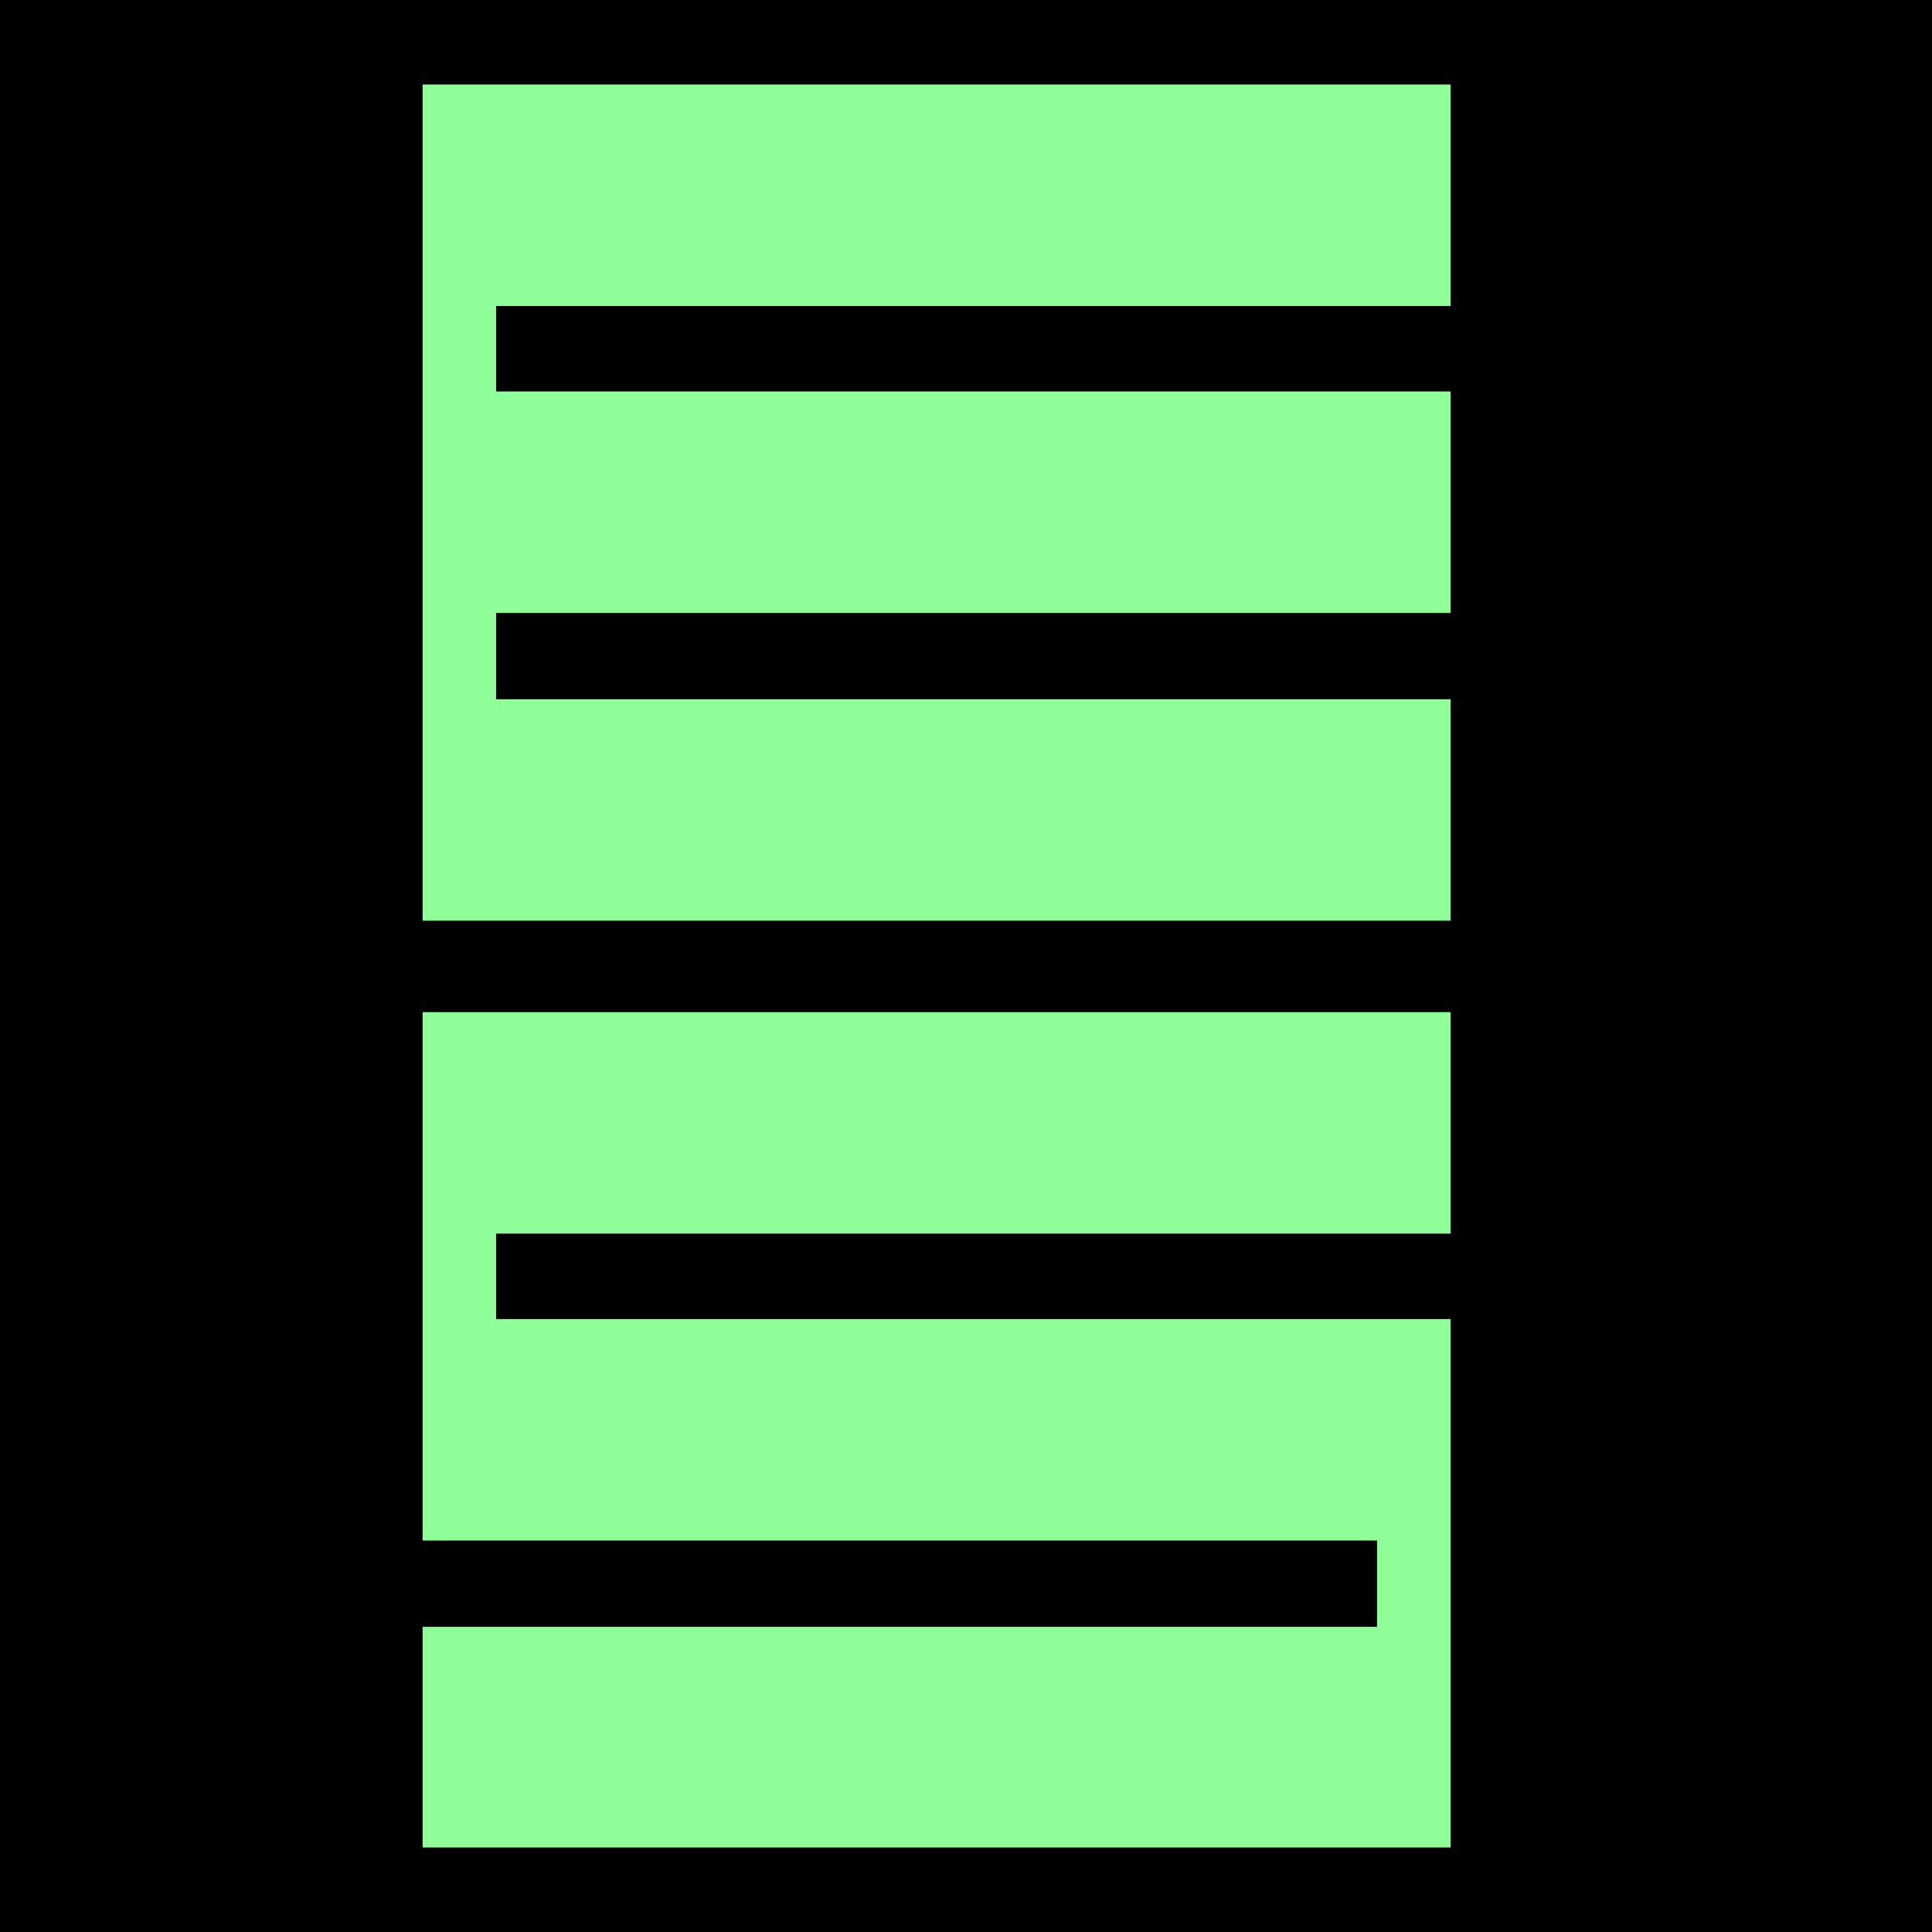
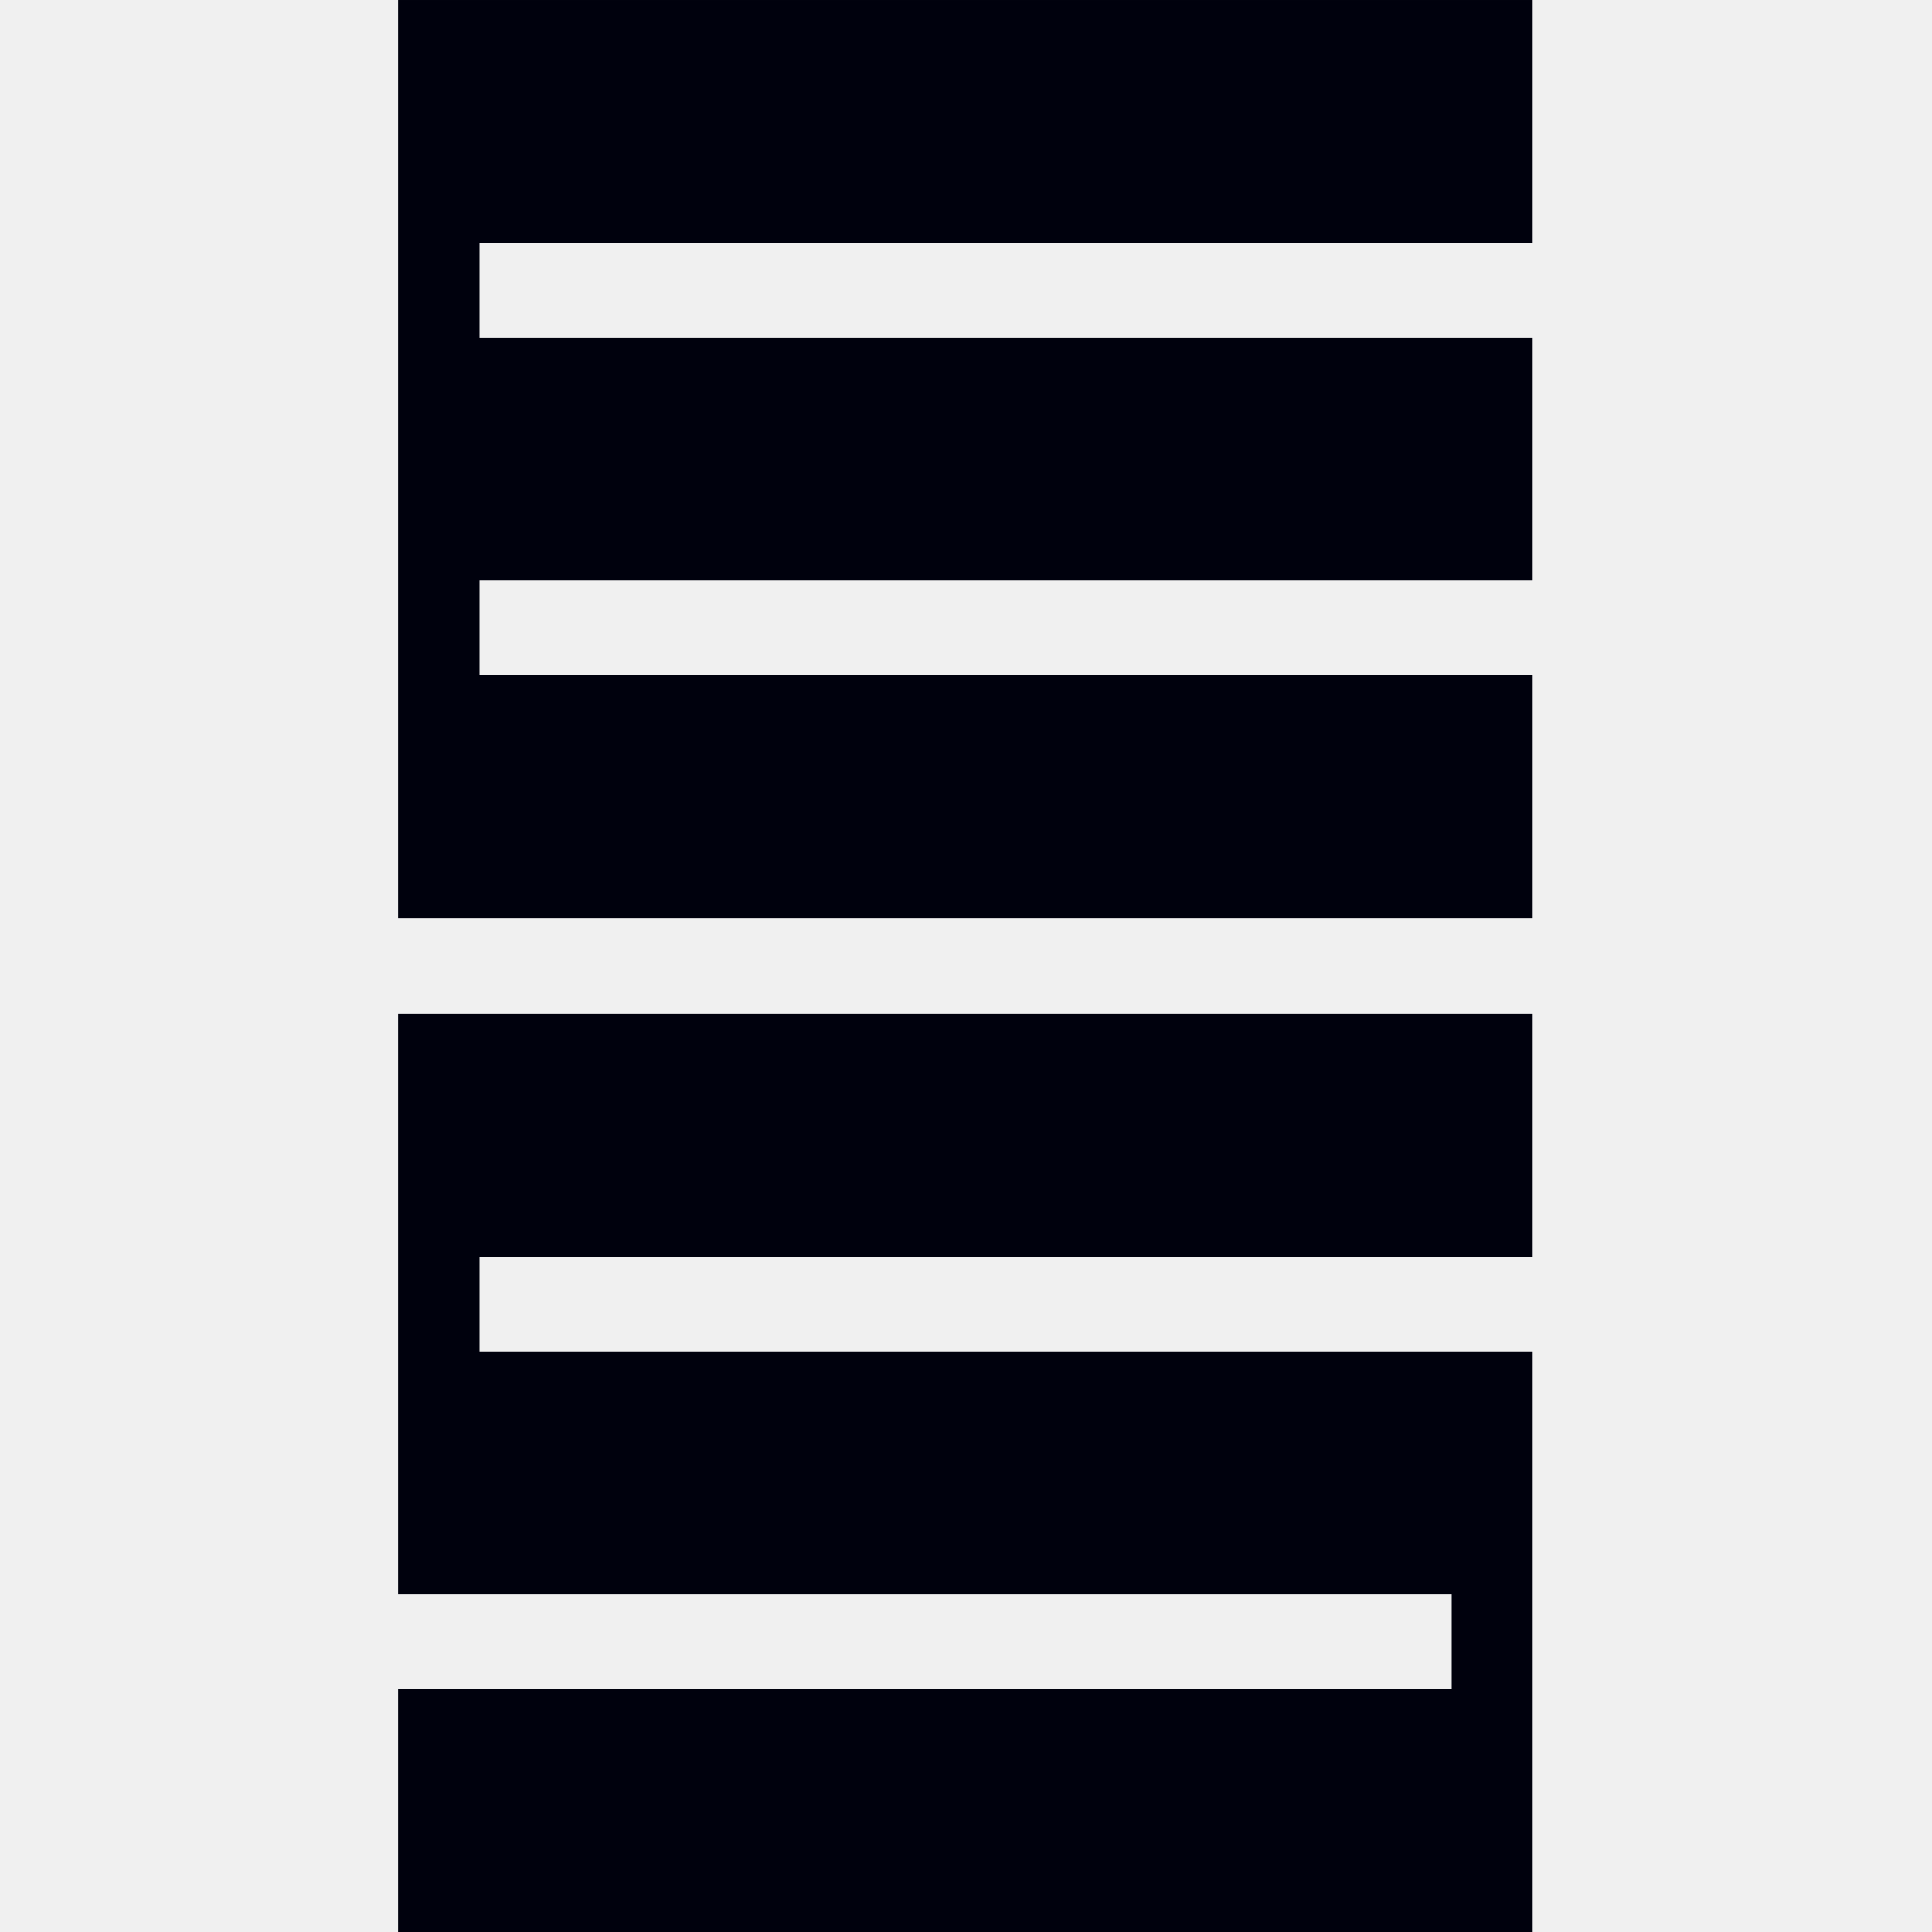
- <svg xmlns="http://www.w3.org/2000/svg" width="160" height="160" viewBox="0 0 160 160" fill="none">
-   <rect width="160" height="160" fill="black" />
-   <path d="M120.131 57.906H41.086V50.761H120.131V32.419H41.086V25.343H120.131V7H35V15.862V25.343V32.419V50.761V57.906V67.524V76.249H120.131V57.906Z" fill="#90FF99" />
-   <path d="M120.131 120.78V109.239H41.086V102.163H120.131V83.82H35V92.682V102.163V109.239V118.857V127.582H114.045V134.726H35V153H120.131V146.955V120.78Z" fill="#90FF99" />
+ <svg xmlns="http://www.w3.org/2000/svg" version="1.1" x="0px" y="0px" viewBox="0 0 32 32" xml:space="preserve" id="svg46" width="32" height="32">
+   <defs id="defs50" />
+   <style type="text/css" id="style2">
+ 	.st0{fill:#00010D;}
+ 	.st1{opacity:0.5;}
+ 	.st2{fill:none;stroke:#F0047F;stroke-width:1.299;stroke-linecap:round;stroke-linejoin:round;stroke-miterlimit:10;}
+ 	.st3{fill:none;stroke:#333333;stroke-miterlimit:10;}
+ 	.st4{fill:#FFFFFF;}
+ 	.st5{fill:#8195A6;}
+ 	.st6{fill:none;stroke:#FFFFFF;stroke-width:3.088;stroke-miterlimit:10;}
+ 	.st7{fill:#5BD9D9;}
+ 	.st8{fill:#D44FEA;}
+ 	.st9{fill:#F2F2F2;}
+ 	.st10{fill:none;stroke:#000000;stroke-width:0.997;stroke-miterlimit:10;}
+ 	.st11{display:none;}
+ </style>
+   <g id="Ebene_1" transform="translate(0,-418)">
+     <g id="g42" transform="matrix(1.005819,0,0,1.005819,-0.7654909,-2.524859)">
+       <g id="g34">
+ 			
+ 			
+ 			
+ 			
+ 			
+ 			
+ 			
+ 			
+ 			
+ 			
+ 			
+ 			
+ 			
+ 			
+ 			
+ 		</g>
+       <g id="g40" transform="matrix(0.07533715,0,0,0.07533715,6.480316,417.0449)">
+         <polygon class="st0" points="259.1,214.6 259.1,161.4 28.9,161.4 28.9,140.8 259.1,140.8 259.1,87.7 28.9,87.7 28.9,67 259.1,67 259.1,13.9 11.1,13.9 11.1,39.6 11.1,67 11.1,87.7 11.1,140.8 11.1,161.4 11.1,189.3 11.1,214.6 " id="polygon36" style="fill:#00010d" />
+         <polygon class="st0" points="11.1,436.2 259.1,436.2 259.1,418.6 259.1,342.7 259.1,309.3 28.9,309.3 28.9,288.6 259.1,288.6 259.1,235.5 11.1,235.5 11.1,261.2 11.1,288.6 11.1,309.3 11.1,337.2 11.1,362.4 241.4,362.4 241.4,383 11.1,383 " id="polygon38" style="fill:#00010d" />
+       </g>
+     </g>
+   </g>
+   <g id="Ebene_2" class="st11" style="display:none" transform="translate(0,-418)">
+ </g>
</svg>
